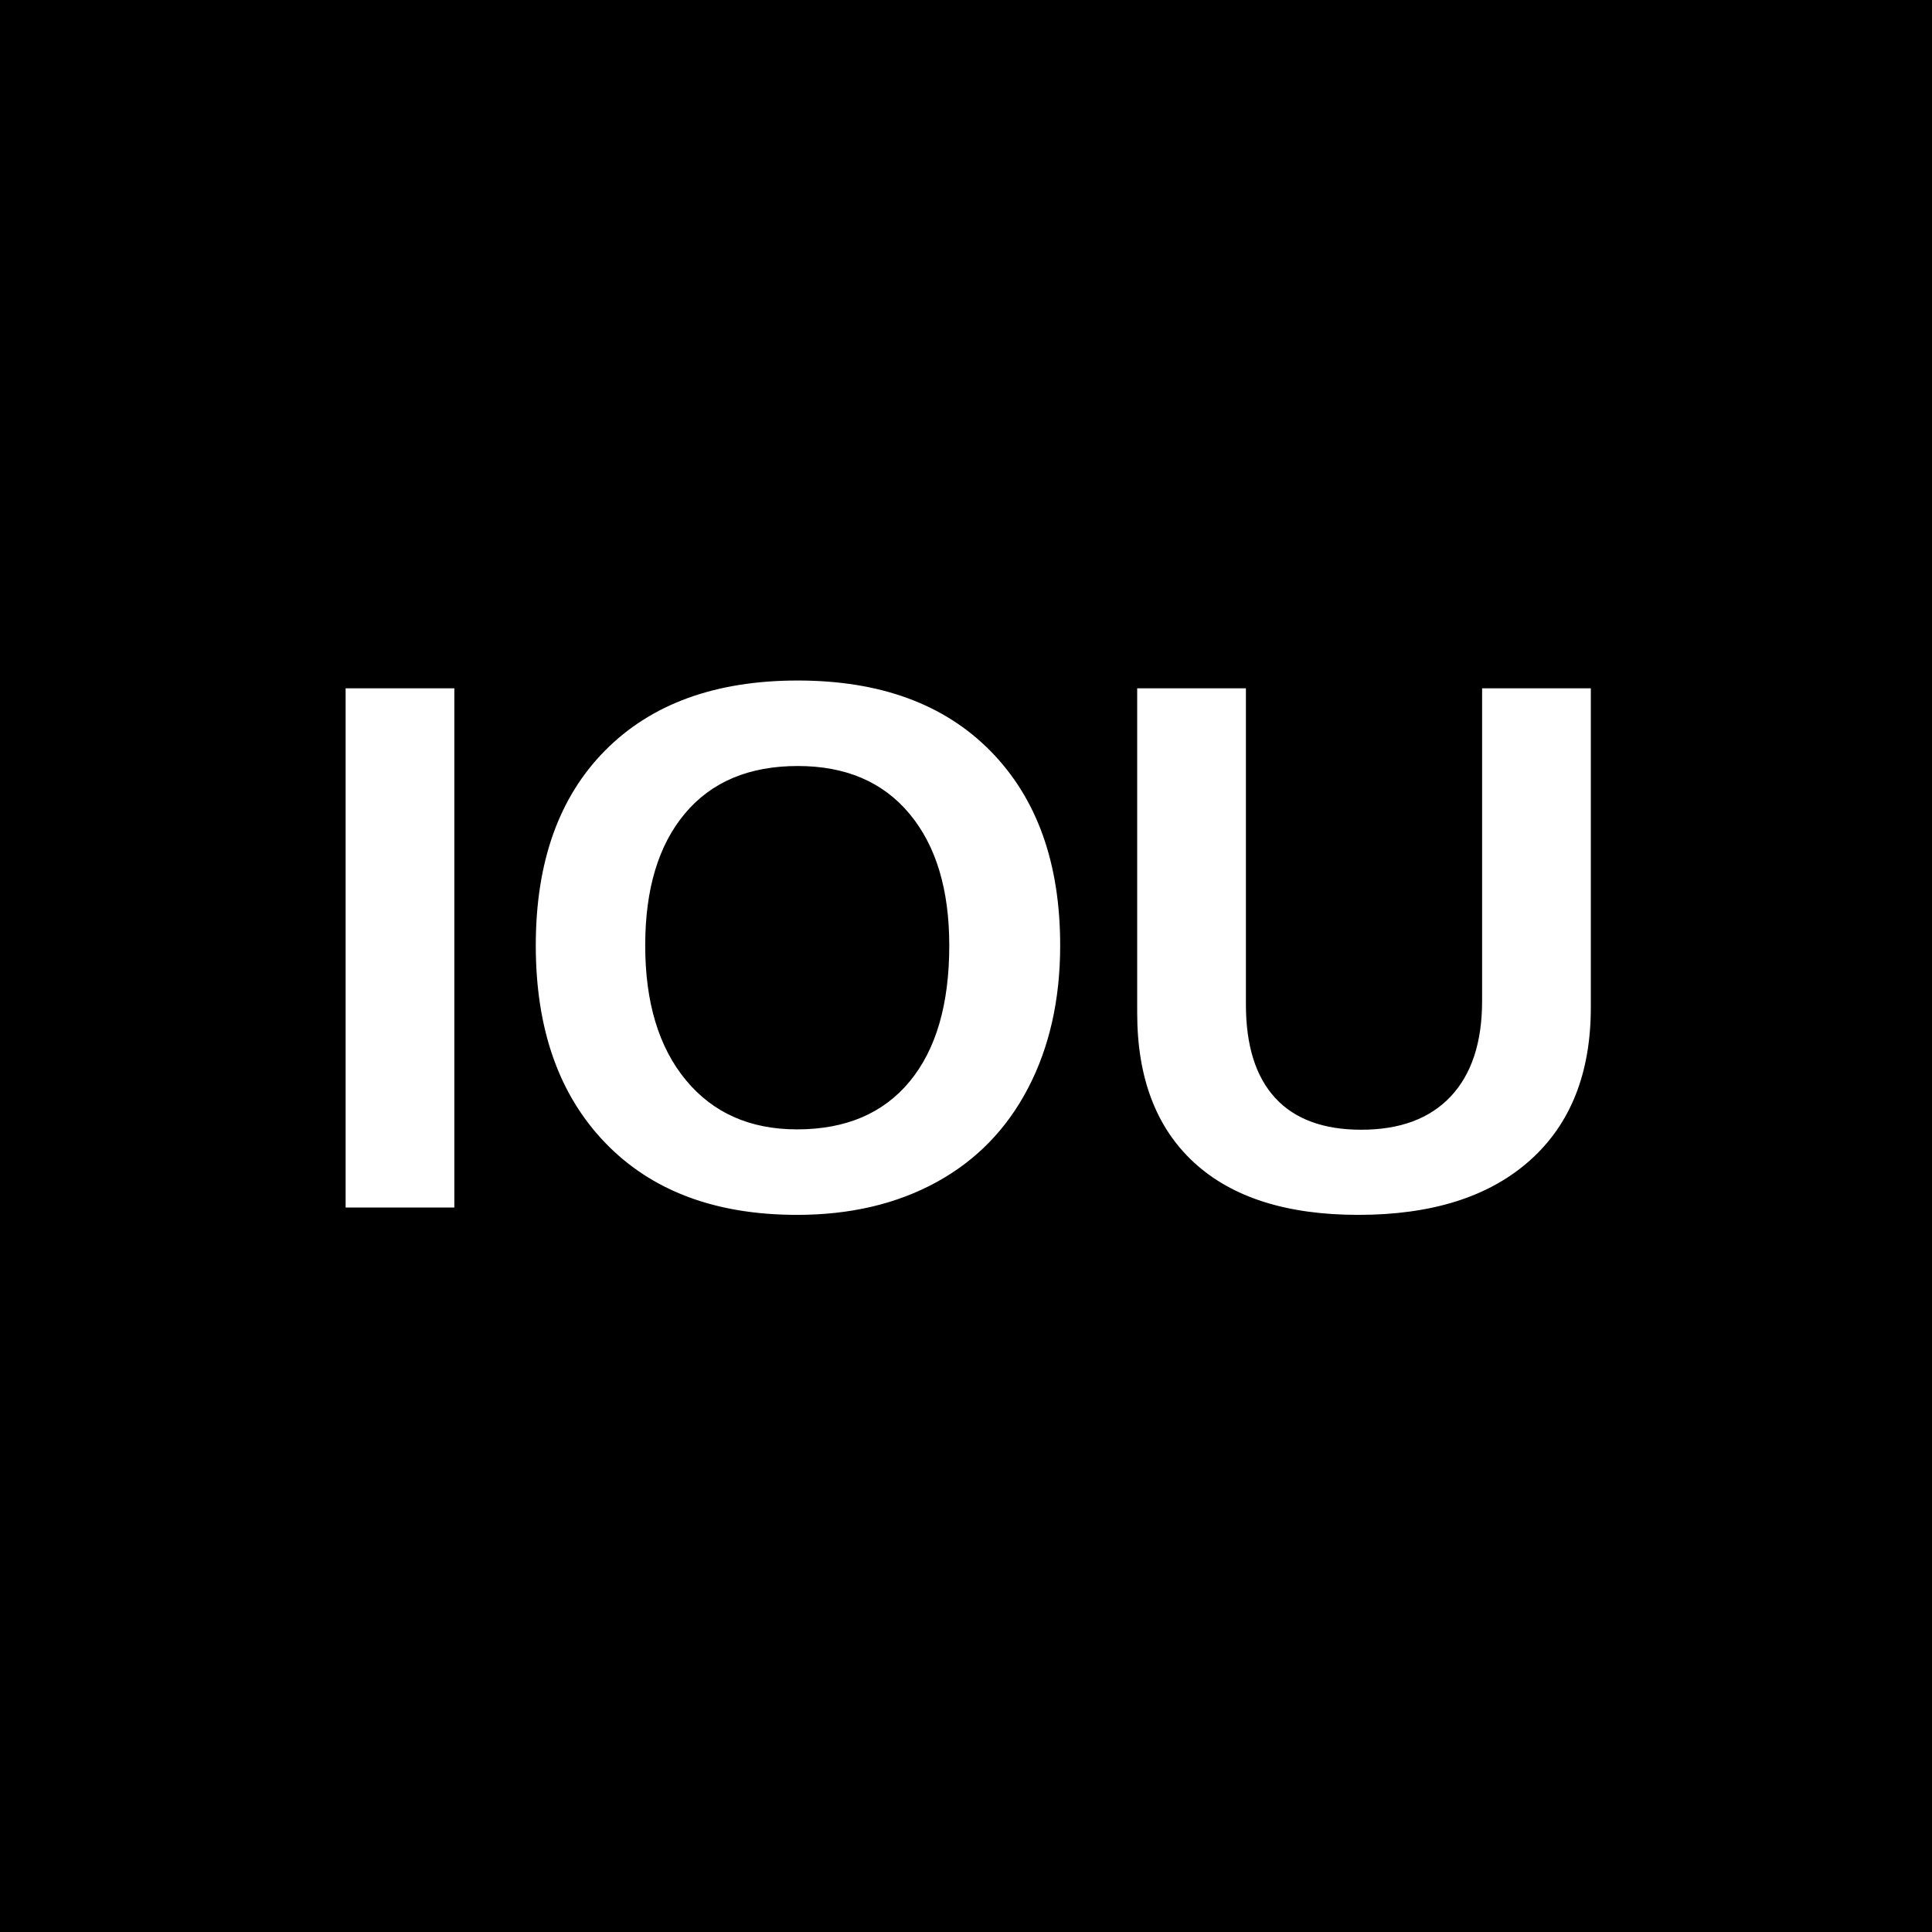
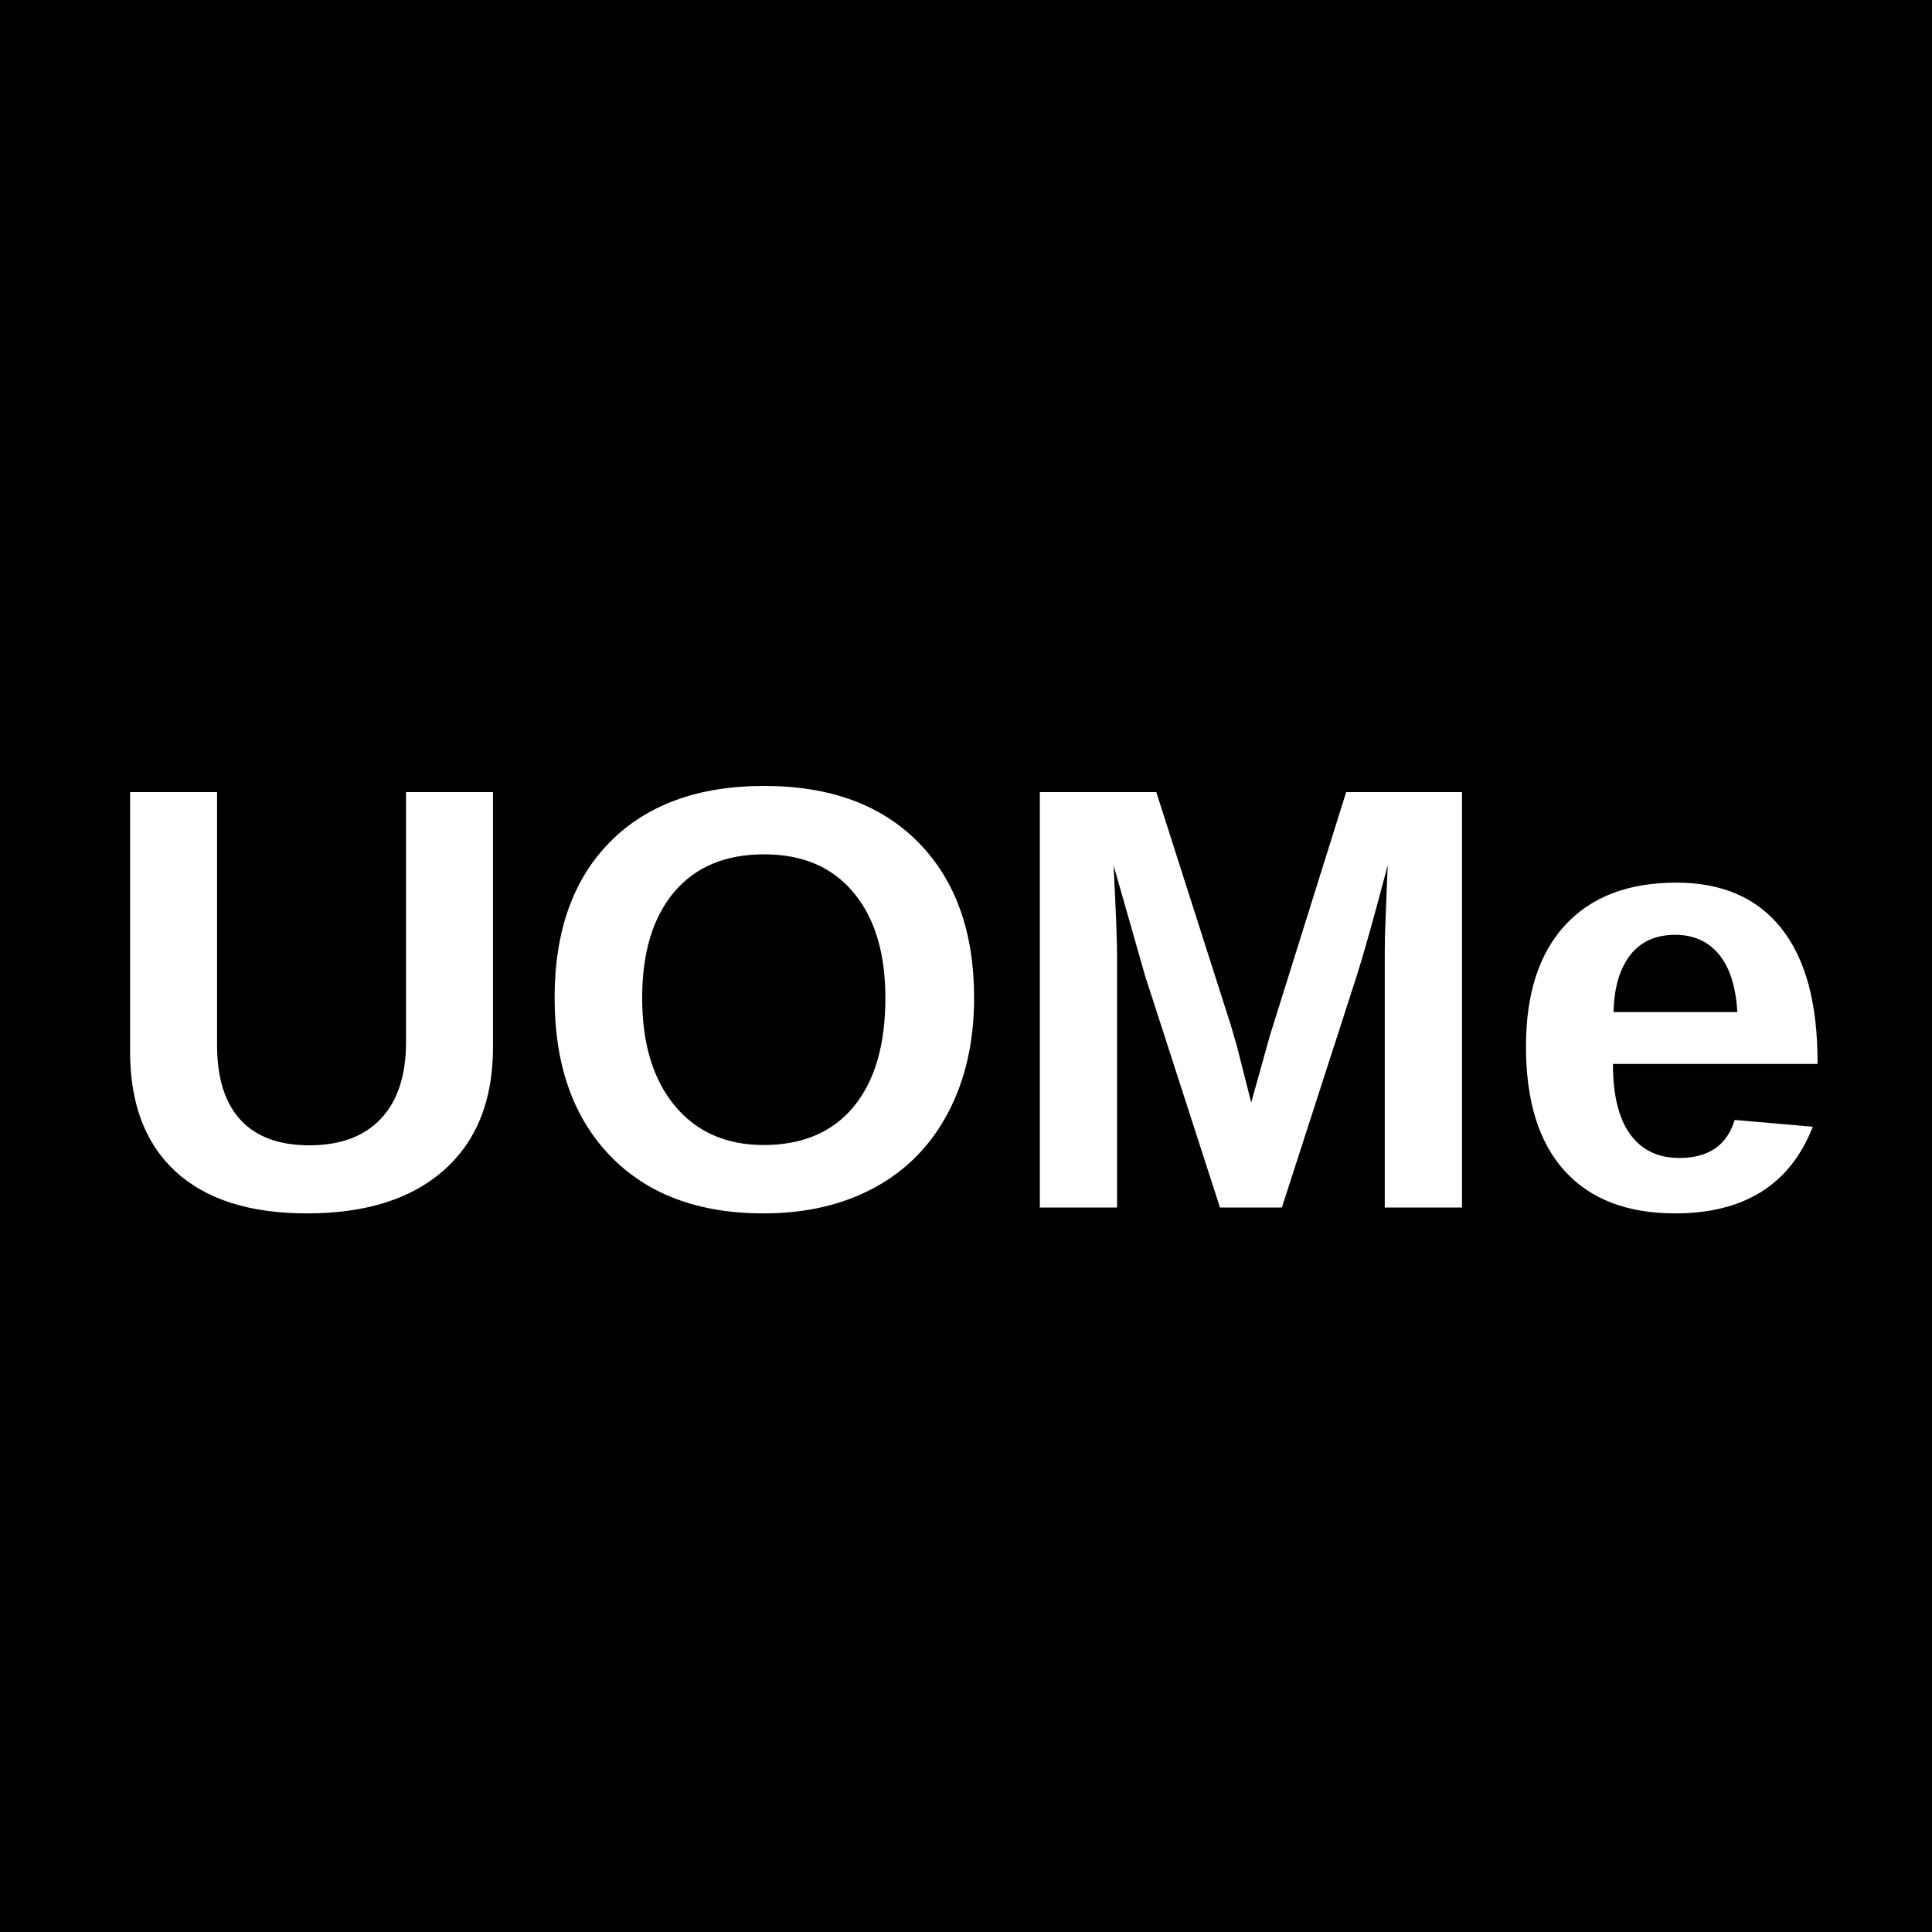
<svg xmlns="http://www.w3.org/2000/svg" width="512" height="512">
  <rect width="512" height="512" fill="#000000ff" />
-   <text x="256" y="320" font-family="Arial, sans-serif" font-size="200" font-weight="bold" fill="#ffffff" text-anchor="middle">IOU</text>
+   <text x="256" y="320" font-family="Arial, sans-serif" font-size="160" font-weight="bold" fill="#ffffff" text-anchor="middle">UOMe</text>
</svg>
